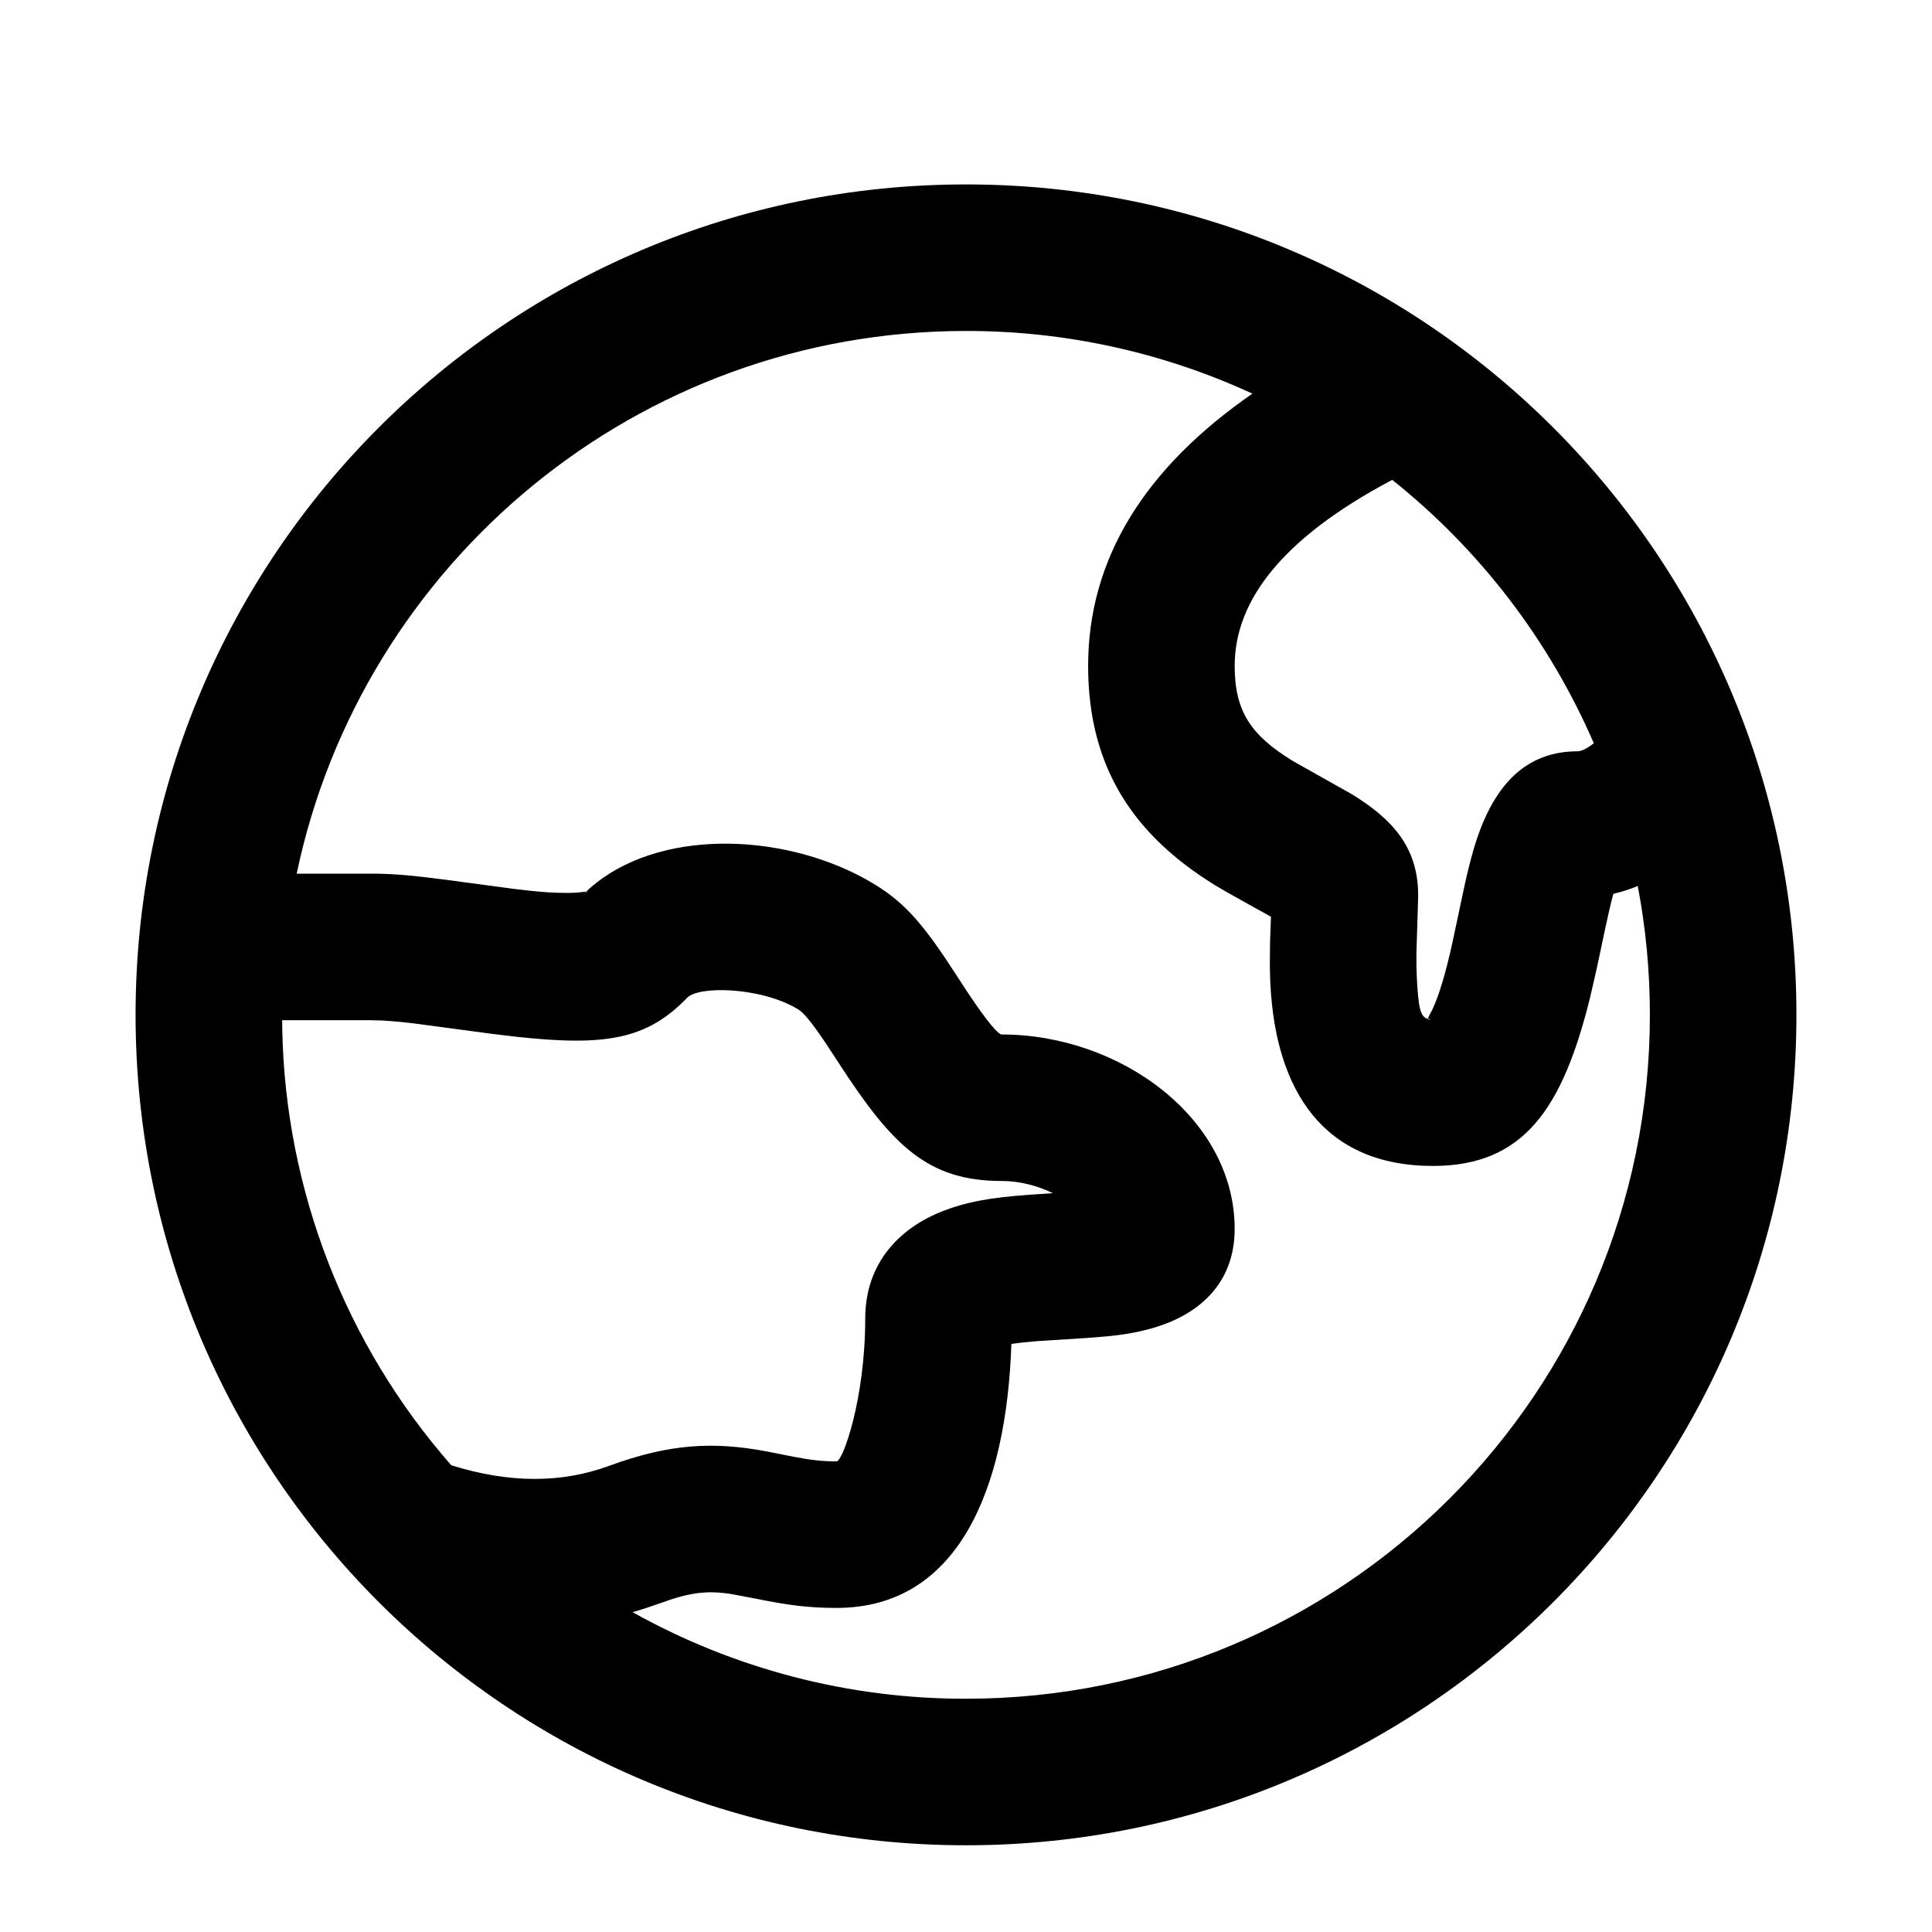
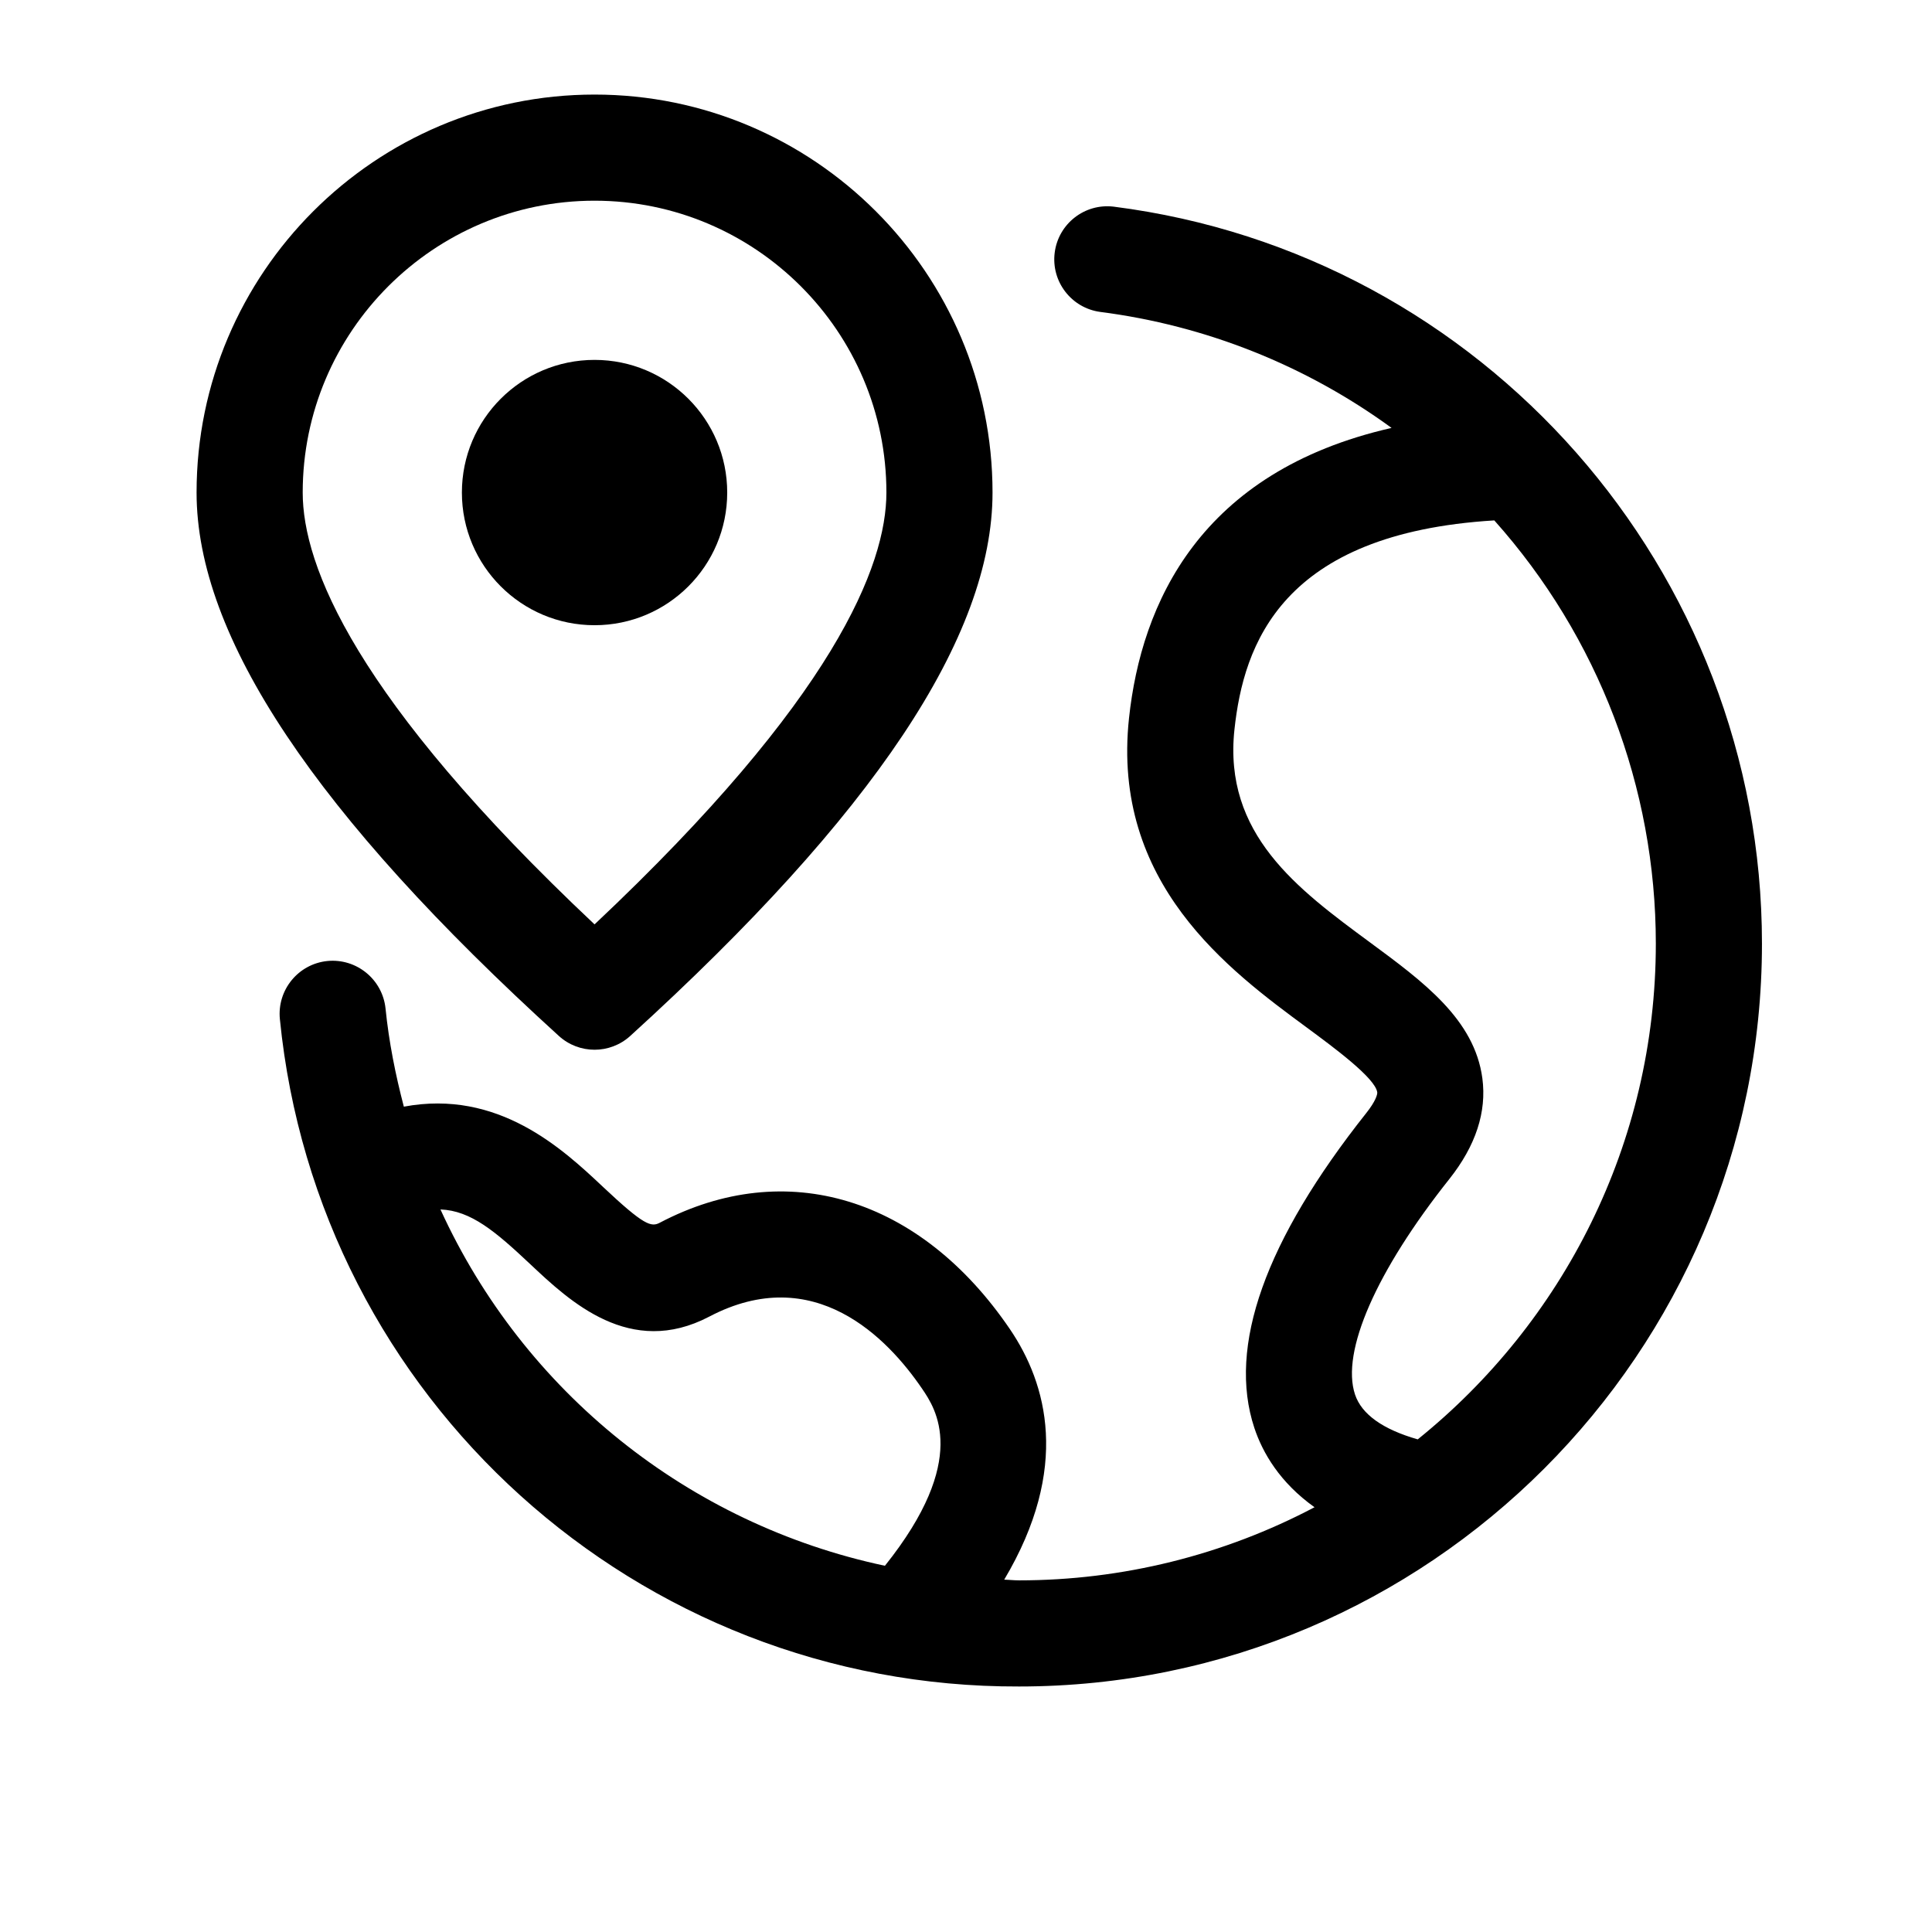
- <svg xmlns="http://www.w3.org/2000/svg" t="1584165505706" class="icon" viewBox="0 0 1024 1024" version="1.1" p-id="955" width="200" height="200">
+ <svg xmlns="http://www.w3.org/2000/svg" t="1586337704432" class="icon" viewBox="0 0 1024 1024" version="1.1" p-id="988" width="200" height="200">
  <defs>
    <style type="text/css" />
  </defs>
-   <path d="M512 97.748c243.166 0 440.143 196.977 440.143 440.143s-196.977 440.143-440.143 440.143S71.857 781.057 71.857 537.891 268.834 97.748 512 97.748z m0 77.672c-174.633 0-320.295 123.318-354.755 287.646h42.15c10.434 0.155 20.091 1.036 36.584 3.185l36.946 4.945c9.45 1.165 16.518 1.812 22.577 1.994l5.774 0.078c4.505-0.052 7.871-0.414 9.968-0.906l-0.337 0.026 1.864-1.735c35.496-31.198 100.327-29.774 145.687-4.893l5.126 2.977c16.881 10.305 26.693 22.447 43.263 48.001l5.23 8.052c12.298 18.641 17.347 23.509 18.874 23.509 62.63 0 123.447 44.299 123.447 103.071 0 29.101-19.237 46.034-45.024 52.973-7.301 1.968-13.8 3.107-23.069 3.987l-10.356 0.829-26.409 1.683-7.508 0.699-5.981 0.777c-2.615 77.595-28.48 139.914-92.689 139.914-14.913 0-25.891-1.476-42.849-4.919l-12.868-2.434c-12.868-1.994-21.774-0.984-38.059 4.971l-7.948 2.719c-2.097 0.673-4.22 1.295-6.343 1.916A360.84 360.84 0 0 0 512 900.361c200.291 0 362.471-162.18 362.471-362.471 0-23.353-2.201-46.163-6.421-68.3-4.22 1.761-8.544 3.133-12.945 4.143-1.243 4.557-2.667 10.641-4.401 18.823l-4.35 20.583-3.728 16.182c-14.447 57.892-34.771 88.65-83.083 88.65-58.202 0-83.394-40.079-86.216-96.443a249.691 249.691 0 0 1-0.285-10.563l0.104-11.392 0.492-13.696c-4.79-2.667-15.431-8.492-23.302-12.971l-6.602-3.884c-42.461-26.279-67.005-61.827-67.005-116.094 0-56.908 30.137-104.858 87.071-144.289A361.073 361.073 0 0 0 512 175.42z m-88.831 359.623c-19.522-11.91-52.714-12.686-58.953-6.214-21.36 22.188-43.393 25.787-90.436 20.687l-13.463-1.605-38.008-5.1a261.497 261.497 0 0 0-20.039-1.942l-6.033-0.129-46.681-0.026 0.052 5.282a361.047 361.047 0 0 0 89.582 230.635c30.965 9.631 58.435 9.554 83.679 0.285 31.949-11.703 55.044-12.997 83.601-7.612l14.395 2.848c9.269 1.761 15.094 2.408 22.525 2.408 3.314 0 15.198-33.088 15.198-75.73 0-29.412 18.331-49.192 44.713-58.254 13.903-4.764 27.47-6.499 50.875-7.897l3.884-0.259c-7.741-3.78-17.217-6.473-27.108-6.473-39.043 0-57.866-18.408-86.631-62.863l-7.275-11.081c-7.094-10.512-11.185-15.276-13.877-16.933z m333.654 4.971c0.052 0.362 0.259 0.44 0.544 0.44l0.984-0.207-1.036-0.104-0.492-0.129z m-18.9-285.679l-1.113 0.595c-56.701 30.215-82.41 63.122-82.41 97.997 0 24.104 8.725 36.739 30.215 50.021l1.295 0.777 30.525 17.191c21.904 13.386 35.211 28.48 35.211 53.568l-0.052 3.029-0.854 27.185v6.809l0.181 6.162c0.803 16.259 1.864 20.972 5.437 22.214l0.466 0.129 0.052-0.259a4.401 4.401 0 0 1 0.259-0.699l0.518-1.036 1.398-2.667c3.625-7.612 7.068-19.03 10.745-35.677l6.214-29.257c3.366-15.301 6.136-25.166 10.046-34.512 9.321-22.085 24.493-37.697 50.073-37.697 1.683 0 4.168-0.932 8.156-3.91a42.72 42.72 0 0 0 0.466-0.362 363.092 363.092 0 0 0-106.851-139.603z m-426.421 218l-0.259 0.026-0.337 0.026-1.528 1.502 1.631-1.295 0.492-0.259z" p-id="956" />
+   <path d="M590.244 109.525a28.125 28.125 0 0 0-7.088 55.8 334.322 334.322 0 0 1 154.406 61.481c-101.728 23.147-132.666 93.206-139.162 153.816-9.422 87.609 52.931 133.566 94.191 163.969 14.484 10.688 36.366 26.831 37.378 34.369 0.141 1.097-0.872 4.753-5.766 10.912-53.663 67.641-73.659 123.778-59.372 166.95 4.359 13.106 13.444 28.913 31.894 42.047A335.616 335.616 0 0 1 540.125 837.625c-2.644 0-5.231-0.309-7.875-0.366 35.241-59.231 22.613-103.978 3.009-132.806-47.531-69.862-118.575-91.519-185.484-56.419-4.641 2.503-8.438 1.491-30.234-19.012-21.488-20.25-55.575-51.806-105.497-42.469-4.416-16.875-7.903-34.172-9.703-52.031a28.238 28.238 0 0 0-30.825-25.172c-15.441 1.575-26.719 15.356-25.172 30.825A392.428 392.428 0 0 0 540.125 893.875c217.125 0 393.75-176.625 393.75-393.75 0-197.775-147.713-365.681-343.631-390.6zM233.45 641.031c16.144 0.619 29.109 11.616 47.531 28.941 21.094 19.884 53.044 49.809 94.922 27.872 55.659-29.25 94.584 11.419 112.838 38.222 7.144 10.491 25.397 37.434-19.716 93.825a335.616 335.616 0 0 1-235.575-188.859z m517.978 121.866c-18.45-5.287-29.728-13.247-33.244-23.794-7.509-22.641 11.194-65.362 50.034-114.244 13.95-17.578 19.828-35.522 17.466-53.325-4.162-31.219-31.163-51.131-59.766-72.197-38.138-28.125-77.597-57.178-71.634-112.669 4.866-45.056 24.863-104.006 137.728-110.841A336.825 336.825 0 0 1 877.625 500.125c0 106.144-49.359 200.869-126.197 262.772z" p-id="989" />
+   <path d="M296.197 549.063a28.125 28.125 0 0 0 37.856 0C463.259 431.584 526.062 337.366 526.062 261.063 526.062 144.738 431.45 50.125 315.125 50.125S104.188 144.738 104.188 261.063c0 76.303 62.803 170.522 192.009 288zM315.125 106.375c85.303 0 154.688 69.384 154.688 154.688 0 38.559-27.45 109.097-154.688 228.881C187.887 370.159 160.438 299.622 160.438 261.063 160.438 175.759 229.822 106.375 315.125 106.375z" p-id="990" />
+   <path d="M315.125 261.063m-70.312 0a70.312 70.312 0 1 0 140.625 0 70.312 70.312 0 1 0-140.625 0Z" p-id="991" />
</svg>
